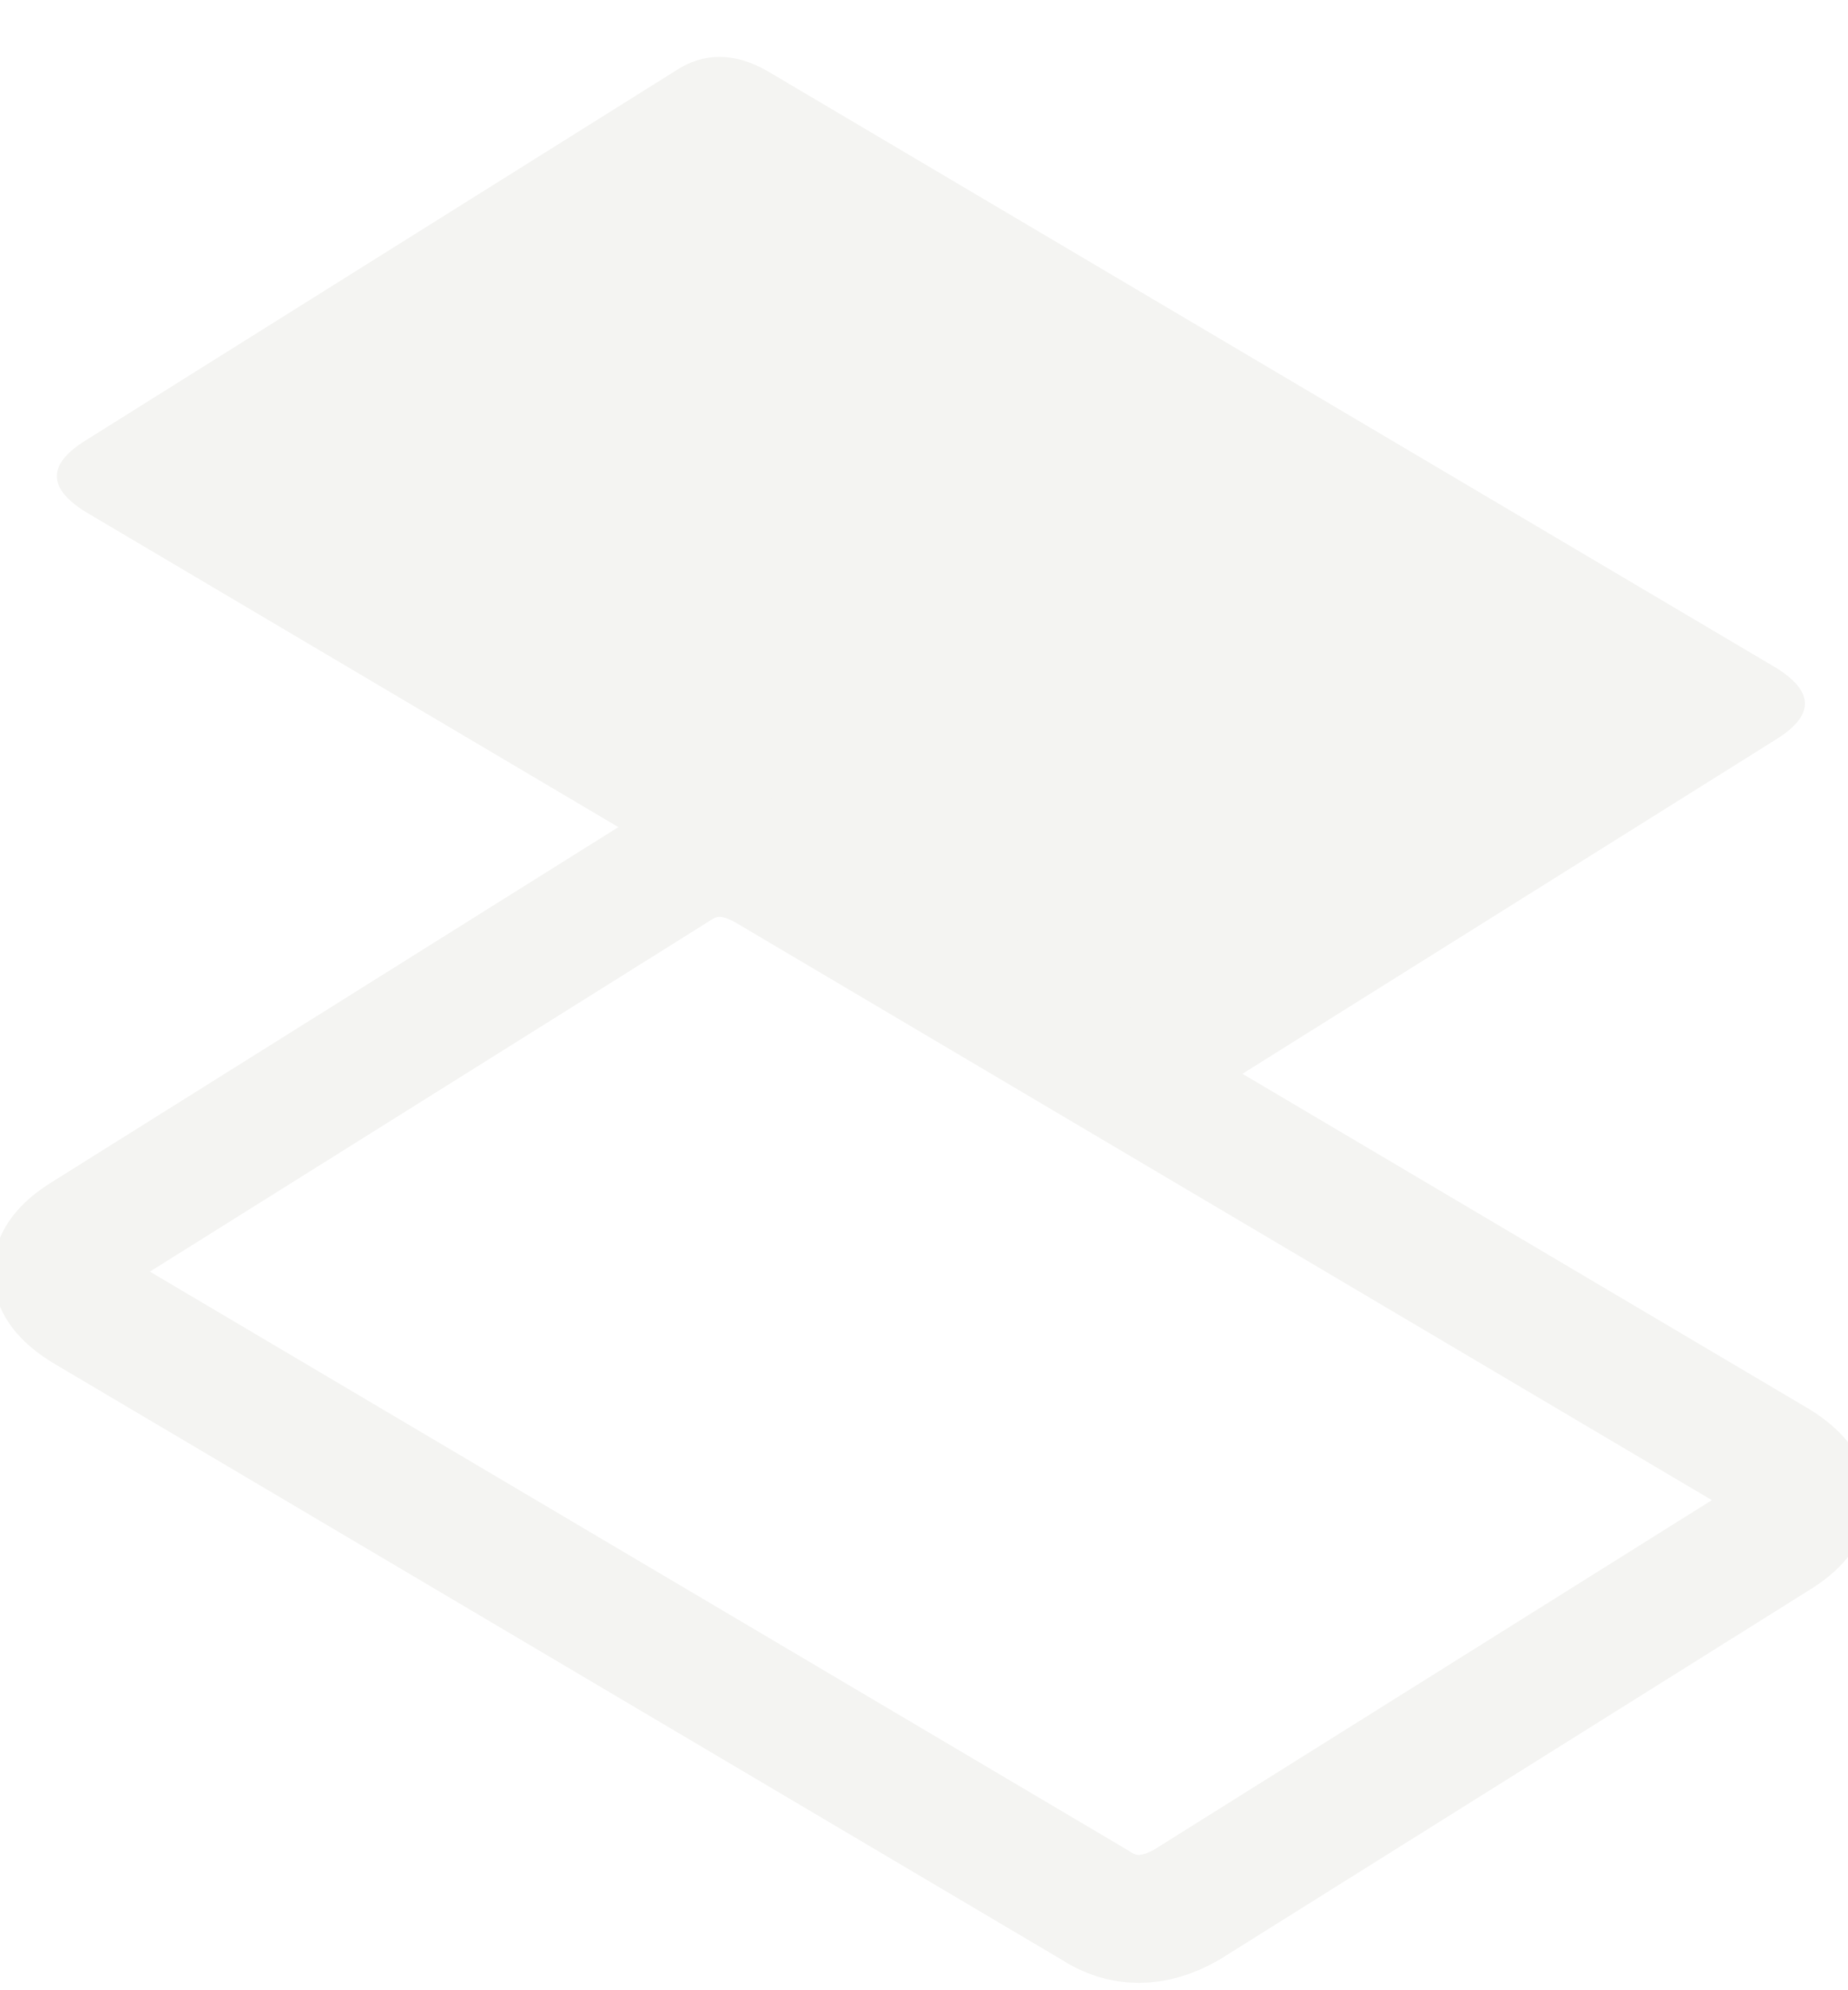
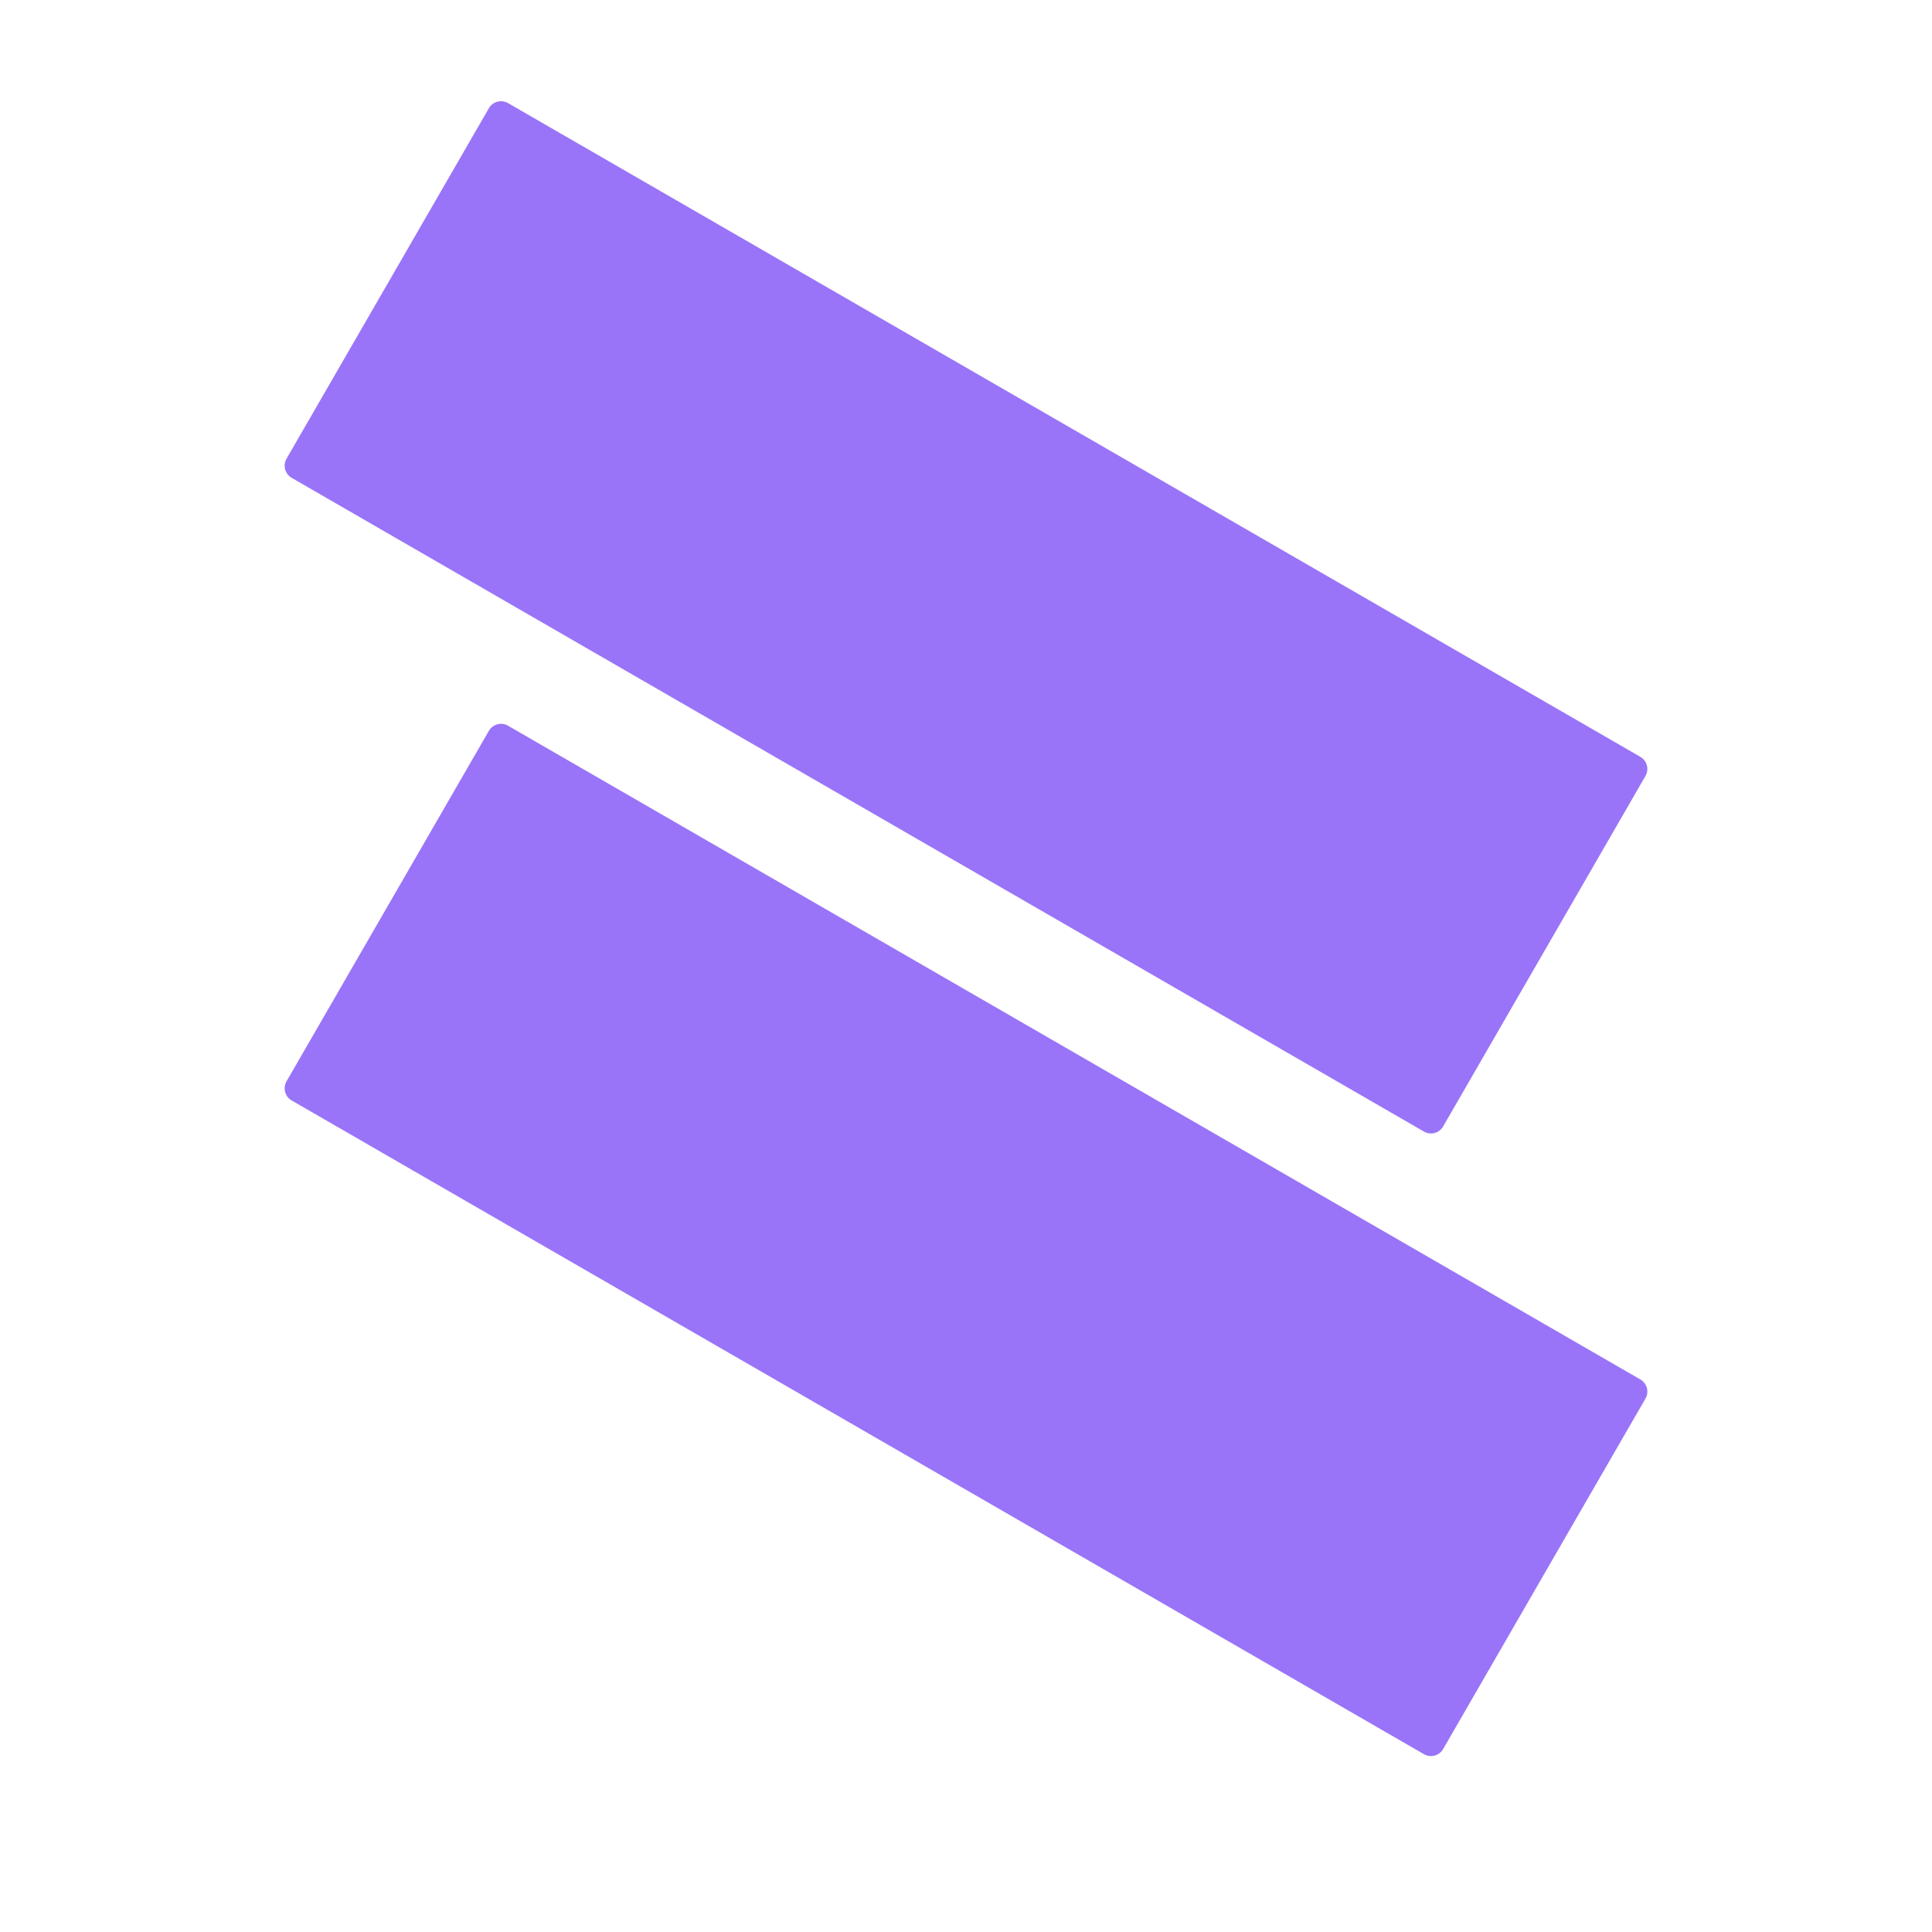
- <svg xmlns="http://www.w3.org/2000/svg" viewBox="5 4.5 26 28" shape-rendering="geometricPrecision">
-   <path fill="#f4f4f2" d="M6.2 10.7 L14.5 5.5 Q15.1 5.1 15.8 5.5 L30 13.9 Q30.8 14.4 30 14.9 L21.7 20.1 Q21 20.5 20.4 20.1 L6.2 11.7 Q5.4 11.2 6.2 10.7Z" />
-   <path fill="none" stroke="#f4f4f2" stroke-width="1.8" stroke-linejoin="round" d="M6.2 21.9 L14.5 16.7 Q15.1 16.3 15.8 16.7 L30 25.1 Q30.8 25.6 30 26.1 L21.7 31.3 Q21 31.7 20.4 31.3 L6.2 22.9 Q5.4 22.4 6.2 21.9Z" />
+ <svg xmlns="http://www.w3.org/2000/svg" viewBox="0 0 1024 1024" shape-rendering="geometricPrecision">
+   <g transform="translate(512 512) scale(1.65) translate(-512 -512)" stroke="#9974f8" stroke-linejoin="round">
+     <rect x="302" y="335" width="420" height="130" transform="rotate(30 512 400)" fill="#9974f8" stroke-width="9" />
+     <rect x="302" y="535" width="420" height="130" transform="rotate(30 512 600)" fill="#9974f8" stroke-width="9" />
+   </g>
</svg>
